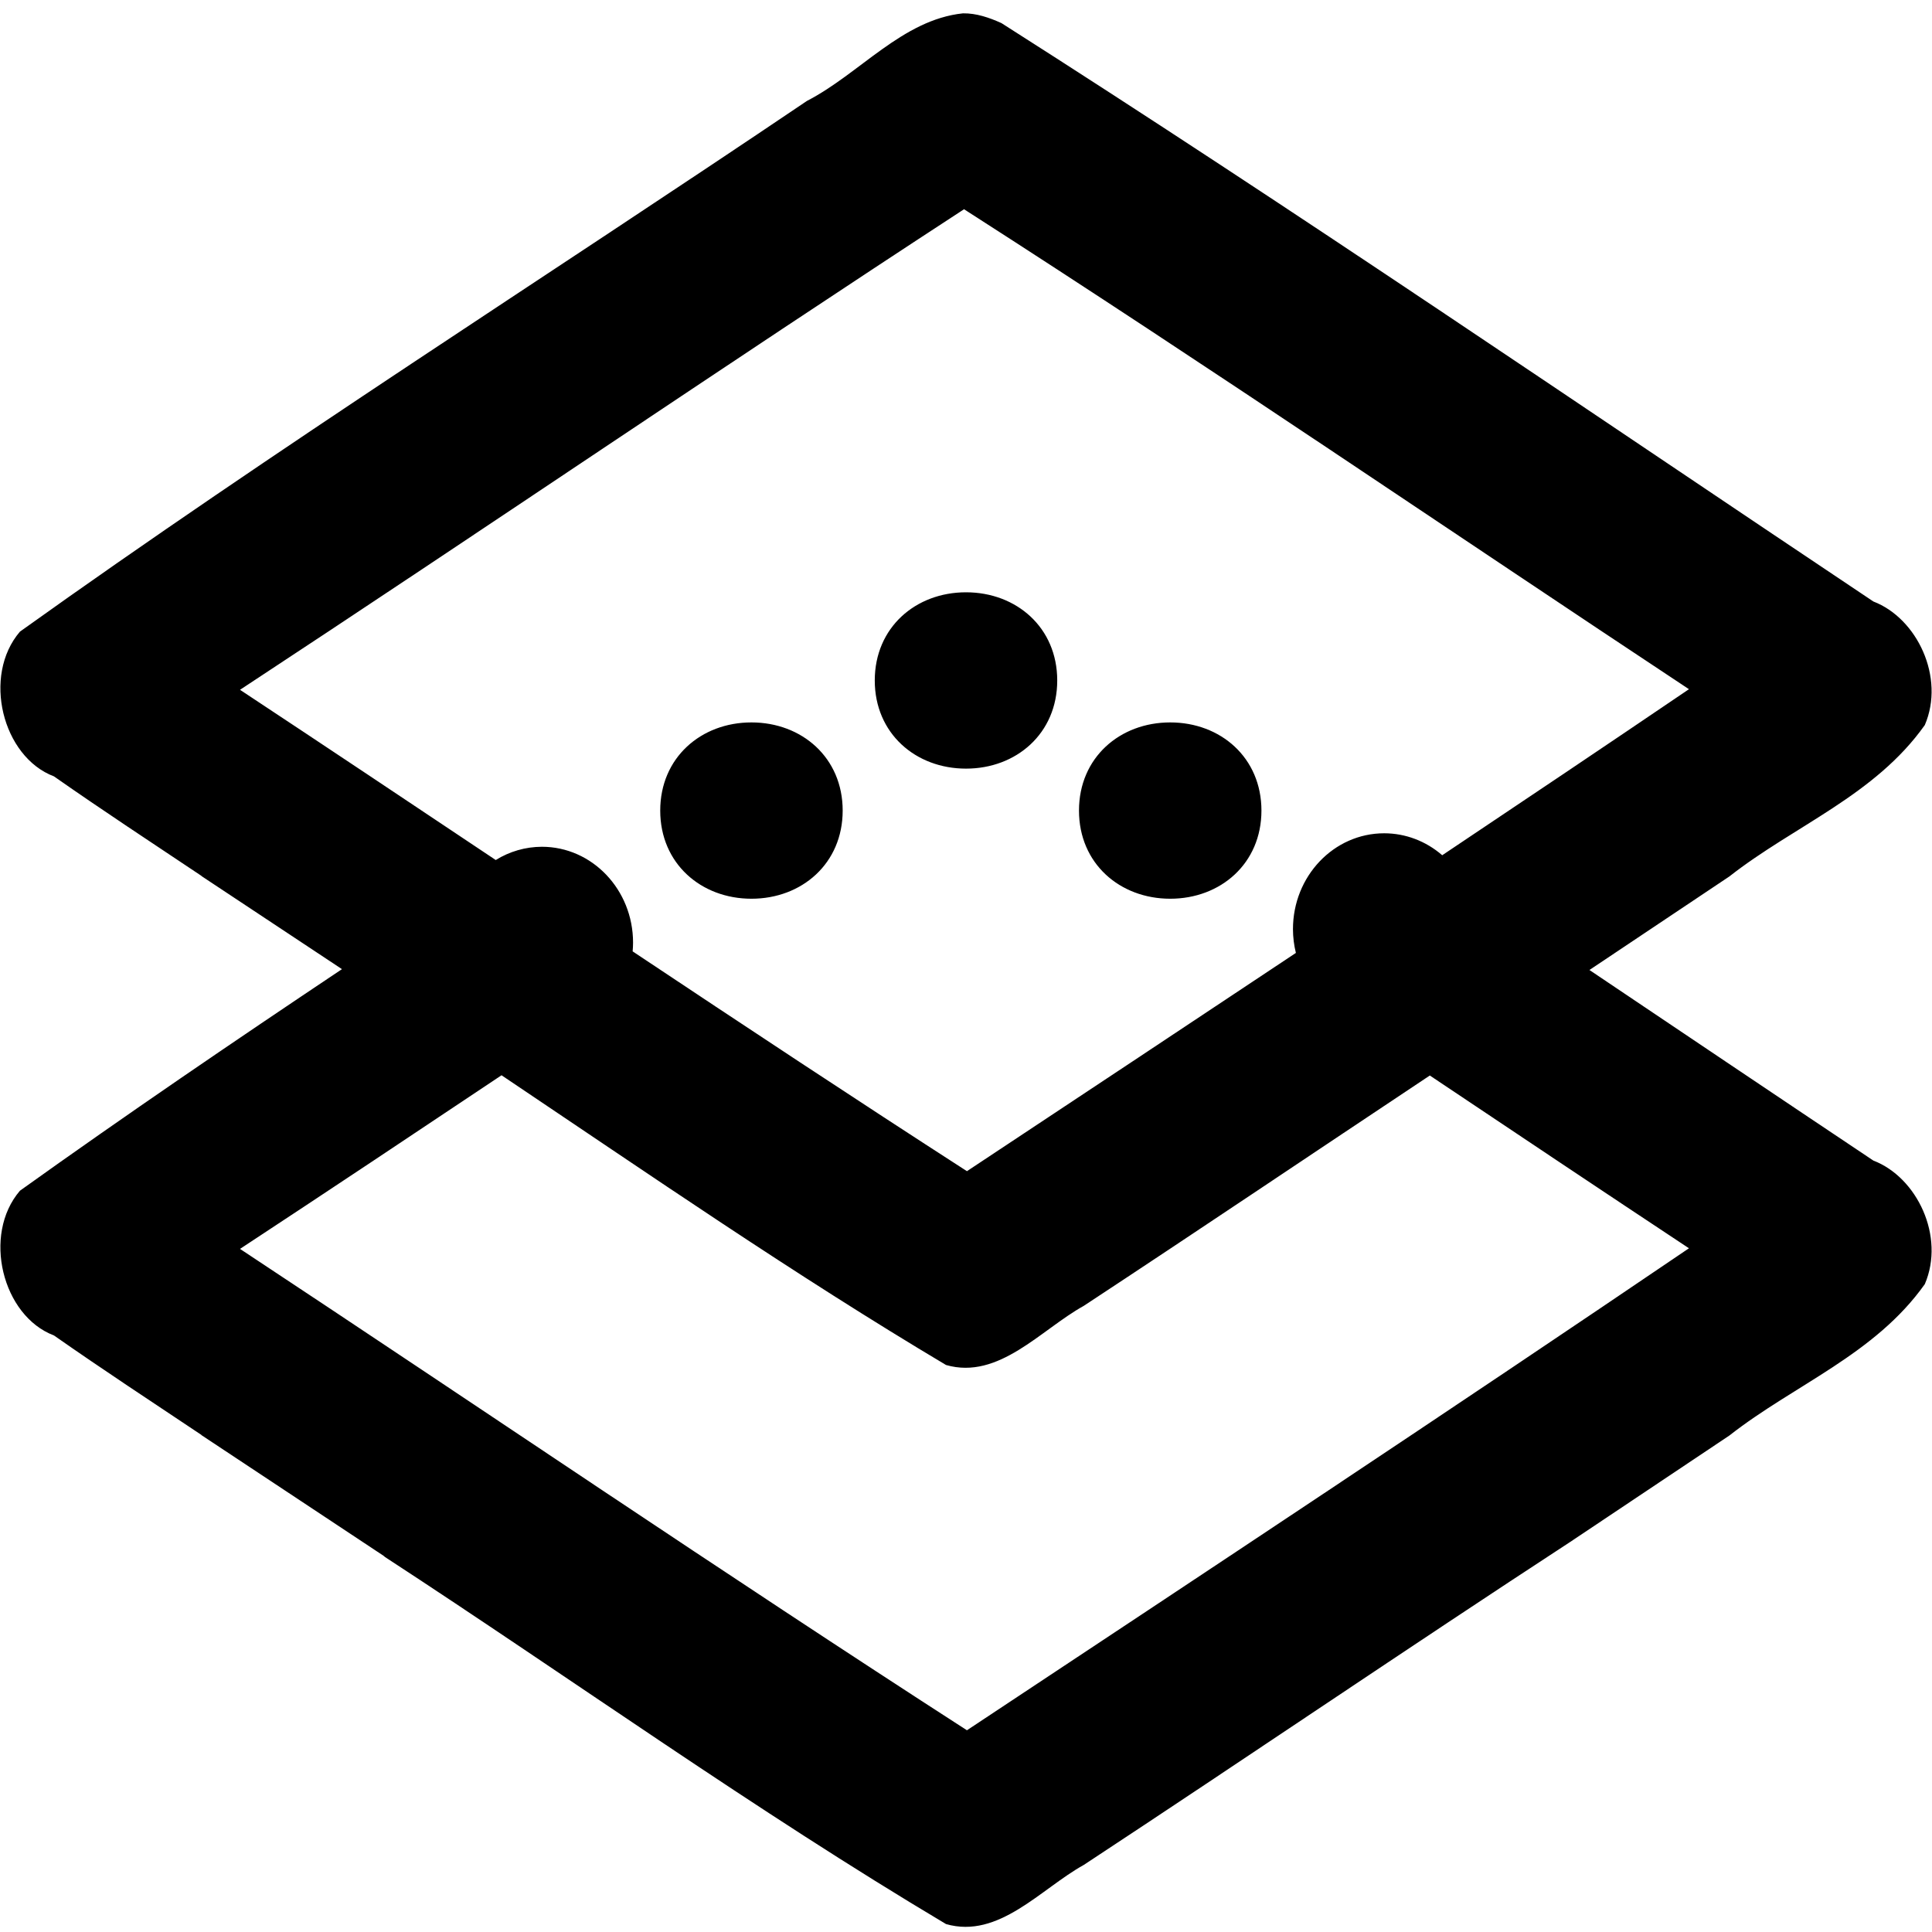
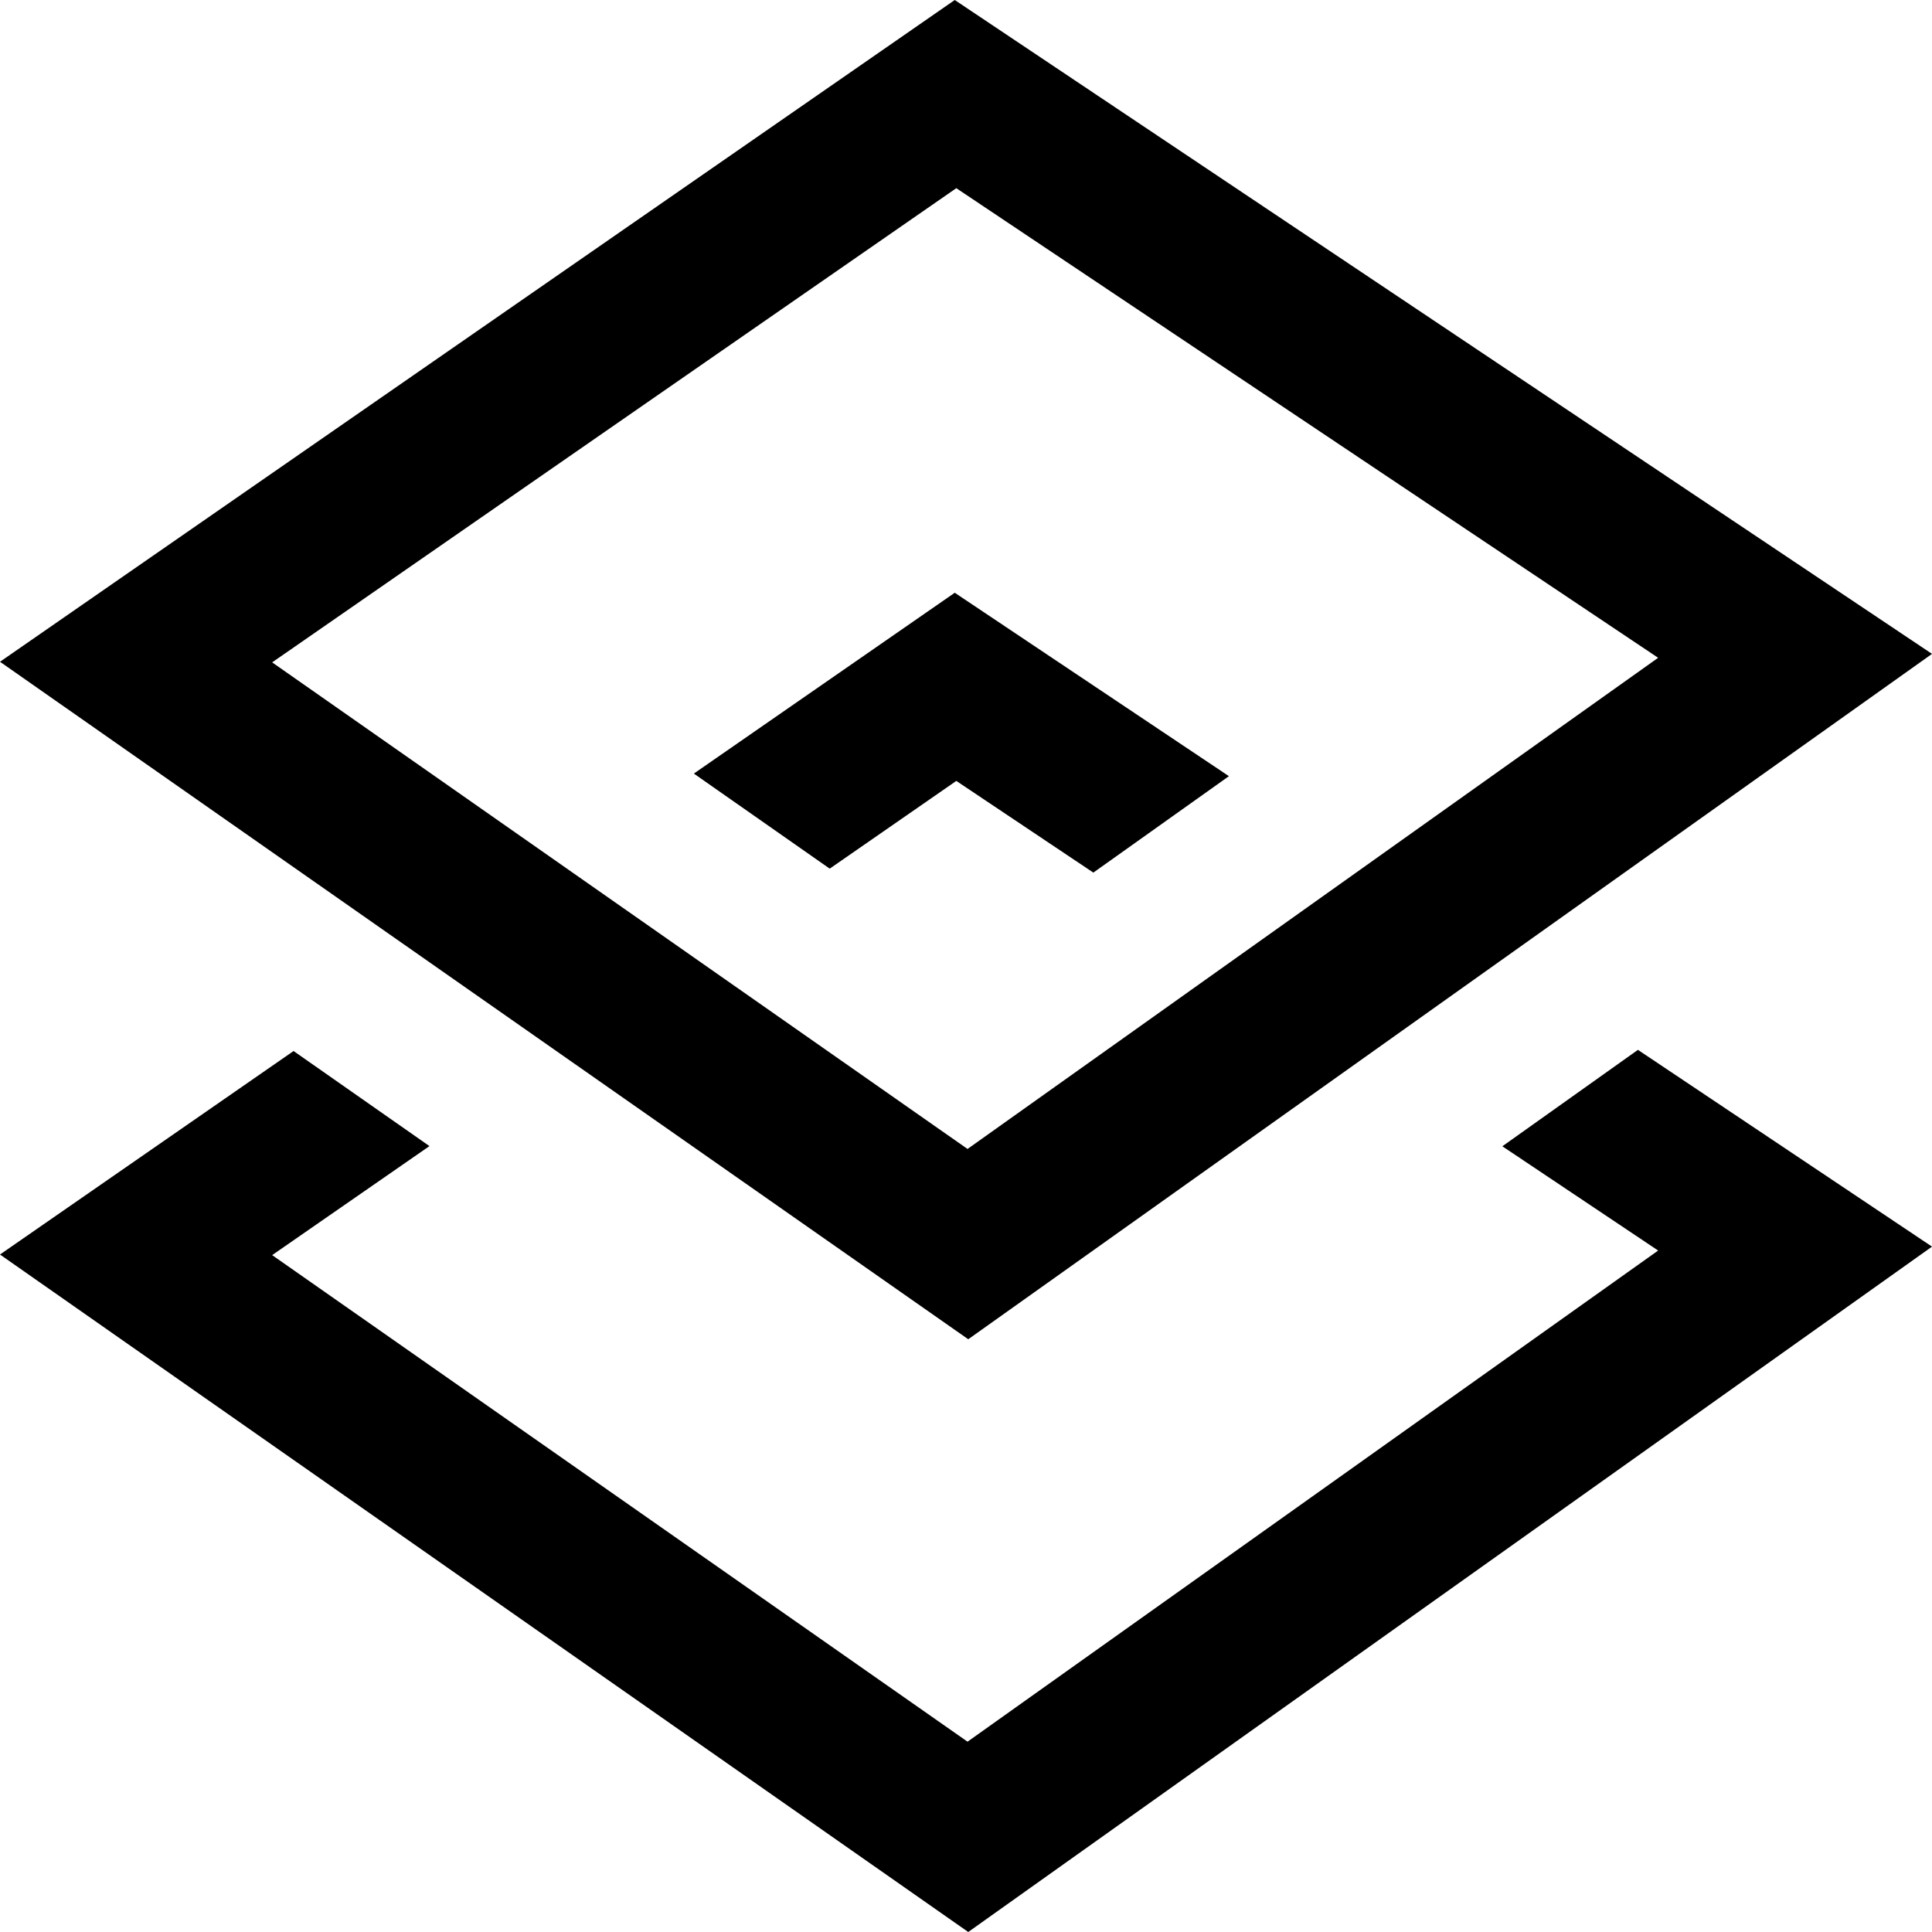
- <svg viewBox="0 0 500 500">
-   <defs />
-   <path d="M249.218 3.452c-15.697 1.648-26.696 15.61-40.377 22.663-67.877 45.828-136.948 89.59-203.678 137.349-9.798 11.404-4.569 32.408 8.8 37.46 12.603 8.819 25.429 17.246 38.198 25.77l-.031.022 36.37 24.099C60.492 269.537 32.624 288.5 5.163 308.154c-9.798 11.404-4.569 32.408 8.8 37.459 12.603 8.82 25.429 17.247 38.198 25.77l-.031.023 47.146 31.238.365.314c48.431 31.593 95.708 65.527 145.192 94.99 13.643 3.918 24.52-9.133 35.652-15.31 42.07-27.684 83.751-56.078 125.906-83.604l41.168-27.52.008-.006c16.79-13.165 37.653-20.939 50.573-39.176 5.29-12.309-1.99-27.638-13.31-31.974-24.523-16.384-48.998-32.863-73.483-49.324l36.213-24.21.008-.006c16.788-13.164 37.652-20.938 50.572-39.175 5.29-12.309-1.99-27.638-13.31-31.975-75.067-50.156-149.647-101.29-225.653-149.686-3.15-1.427-6.521-2.584-9.96-2.53zm.279 50.699l.867.56.16.103c62.715 40.234 124.38 82.39 186.576 123.549-21.236 14.41-42.535 28.708-63.853 42.971-4.227-3.669-9.538-5.678-15.02-5.68-13.038 0-23.608 11.109-23.609 24.813.006 2.075.26 4.141.756 6.15-28.355 18.866-56.743 37.674-85.131 56.483-28.986-18.692-57.777-37.74-86.516-56.885.069-.75.105-1.504.108-2.258 0-13.705-10.571-24.815-23.61-24.815a22.744 22.744 0 00-11.925 3.432c-22.04-14.723-44.08-29.444-66.184-44.054 62.627-41.155 124.626-83.43 187.38-124.37zm.504 99.136c-13.04-.001-23.612 9.11-23.612 22.816 0 13.707 10.572 22.818 23.612 22.817 13.04 0 23.61-9.11 23.61-22.817 0-13.705-10.57-22.816-23.61-22.816zm-79.135 56.49c.001 13.705 10.571 22.814 23.61 22.814s23.608-9.11 23.609-22.815c-.001-13.705-10.571-22.815-23.61-22.815s-23.609 9.11-23.609 22.816zm108.375 0c.001 13.705 10.571 22.814 23.61 22.814s23.608-9.11 23.609-22.815c-.001-13.705-10.571-22.815-23.61-22.815-13.04 0-23.609 9.11-23.609 22.816zm-149.445 68.5c38.072 25.547 75.865 51.66 115.037 74.983 13.643 3.917 24.52-9.133 35.652-15.31 29.942-19.703 59.69-39.758 89.549-59.611 22.336 14.943 44.668 29.891 67.066 44.714-62.008 42.078-124.443 83.384-186.857 124.74-63.15-40.725-125.384-83.113-188.127-124.58 22.622-14.868 45.156-29.892 67.68-44.937z" />
+ <svg xmlns="http://www.w3.org/2000/svg" width="500" height="500" viewBox="0 0 132.292 132.292">
+   <path d="M65.376 0L0 45.314 66.3 91.704l3.023-2.15 62.97-44.78zm.106 12.885l48.058 32.157-47.289 33.632-47.615-33.319zm-.106 27.703L47.511 52.97l9.303 6.51 8.668-6.008 9.384 6.279 9.283-6.603zm46.78 31.3l-9.284 6.603 10.668 7.139-47.289 33.63-47.615-33.317 10.77-7.465-9.304-6.51L-.001 85.902l66.301 46.39 3.023-2.15 62.97-44.78z" />
</svg>
